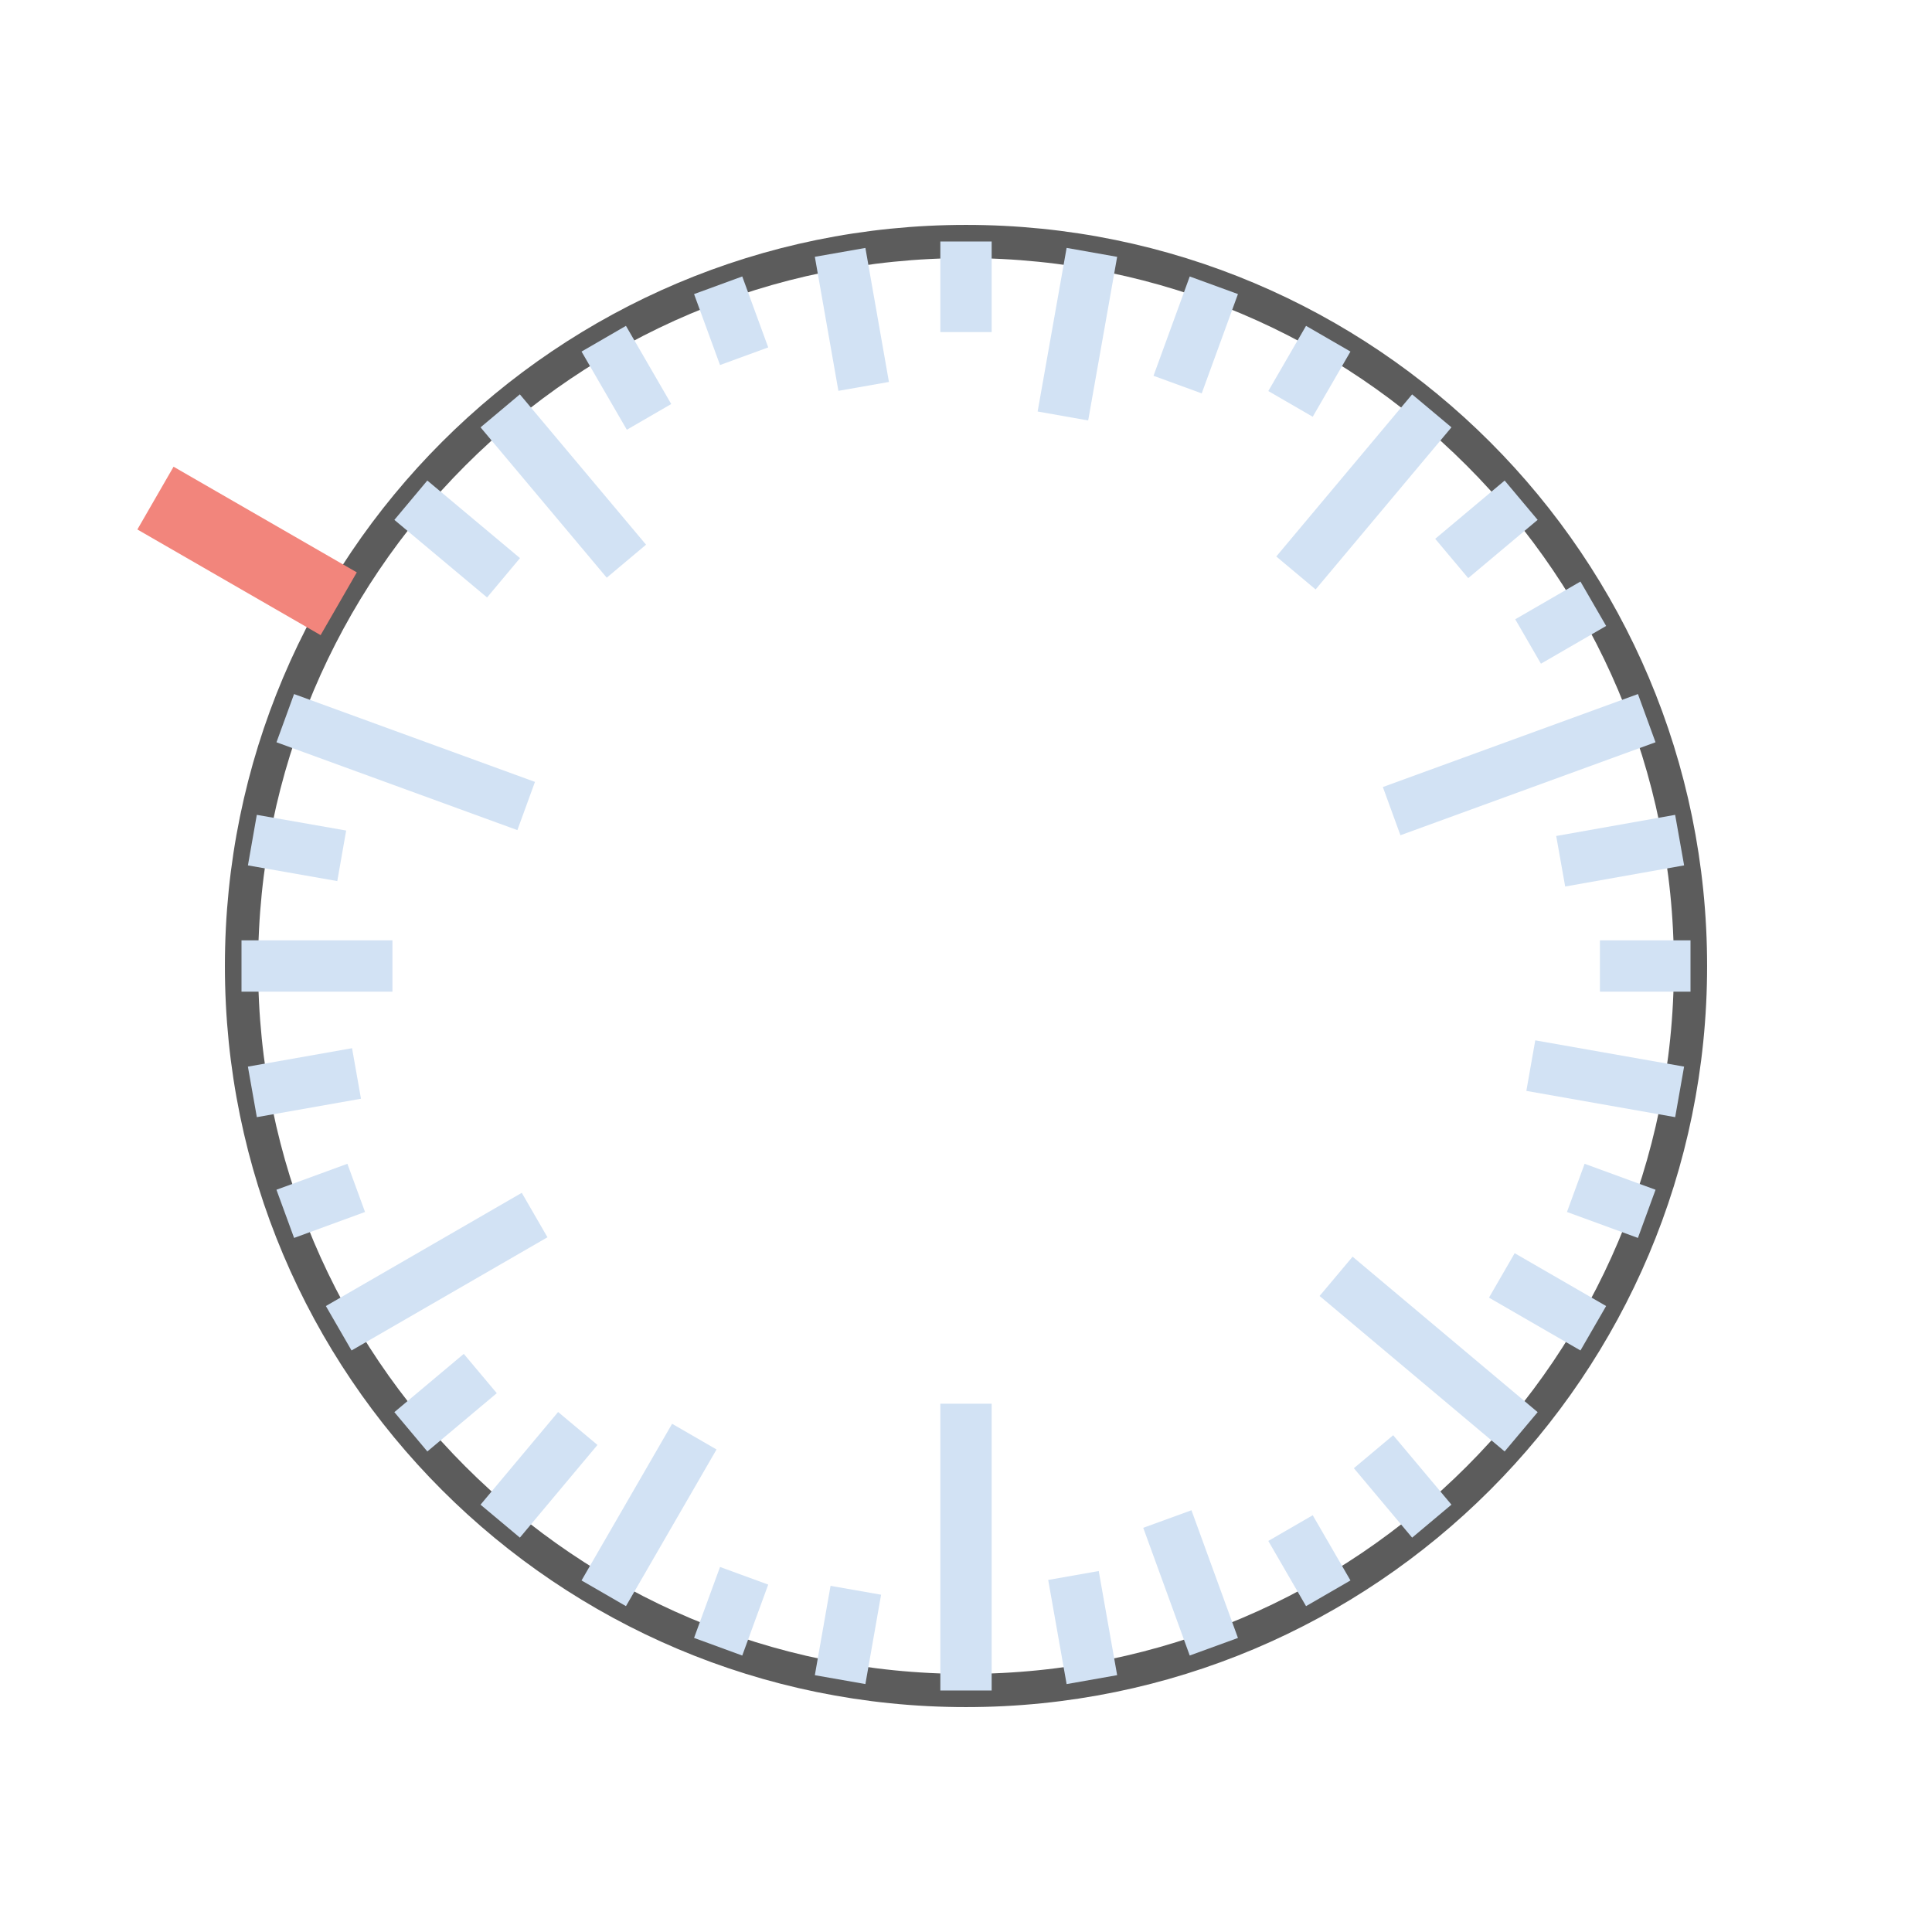
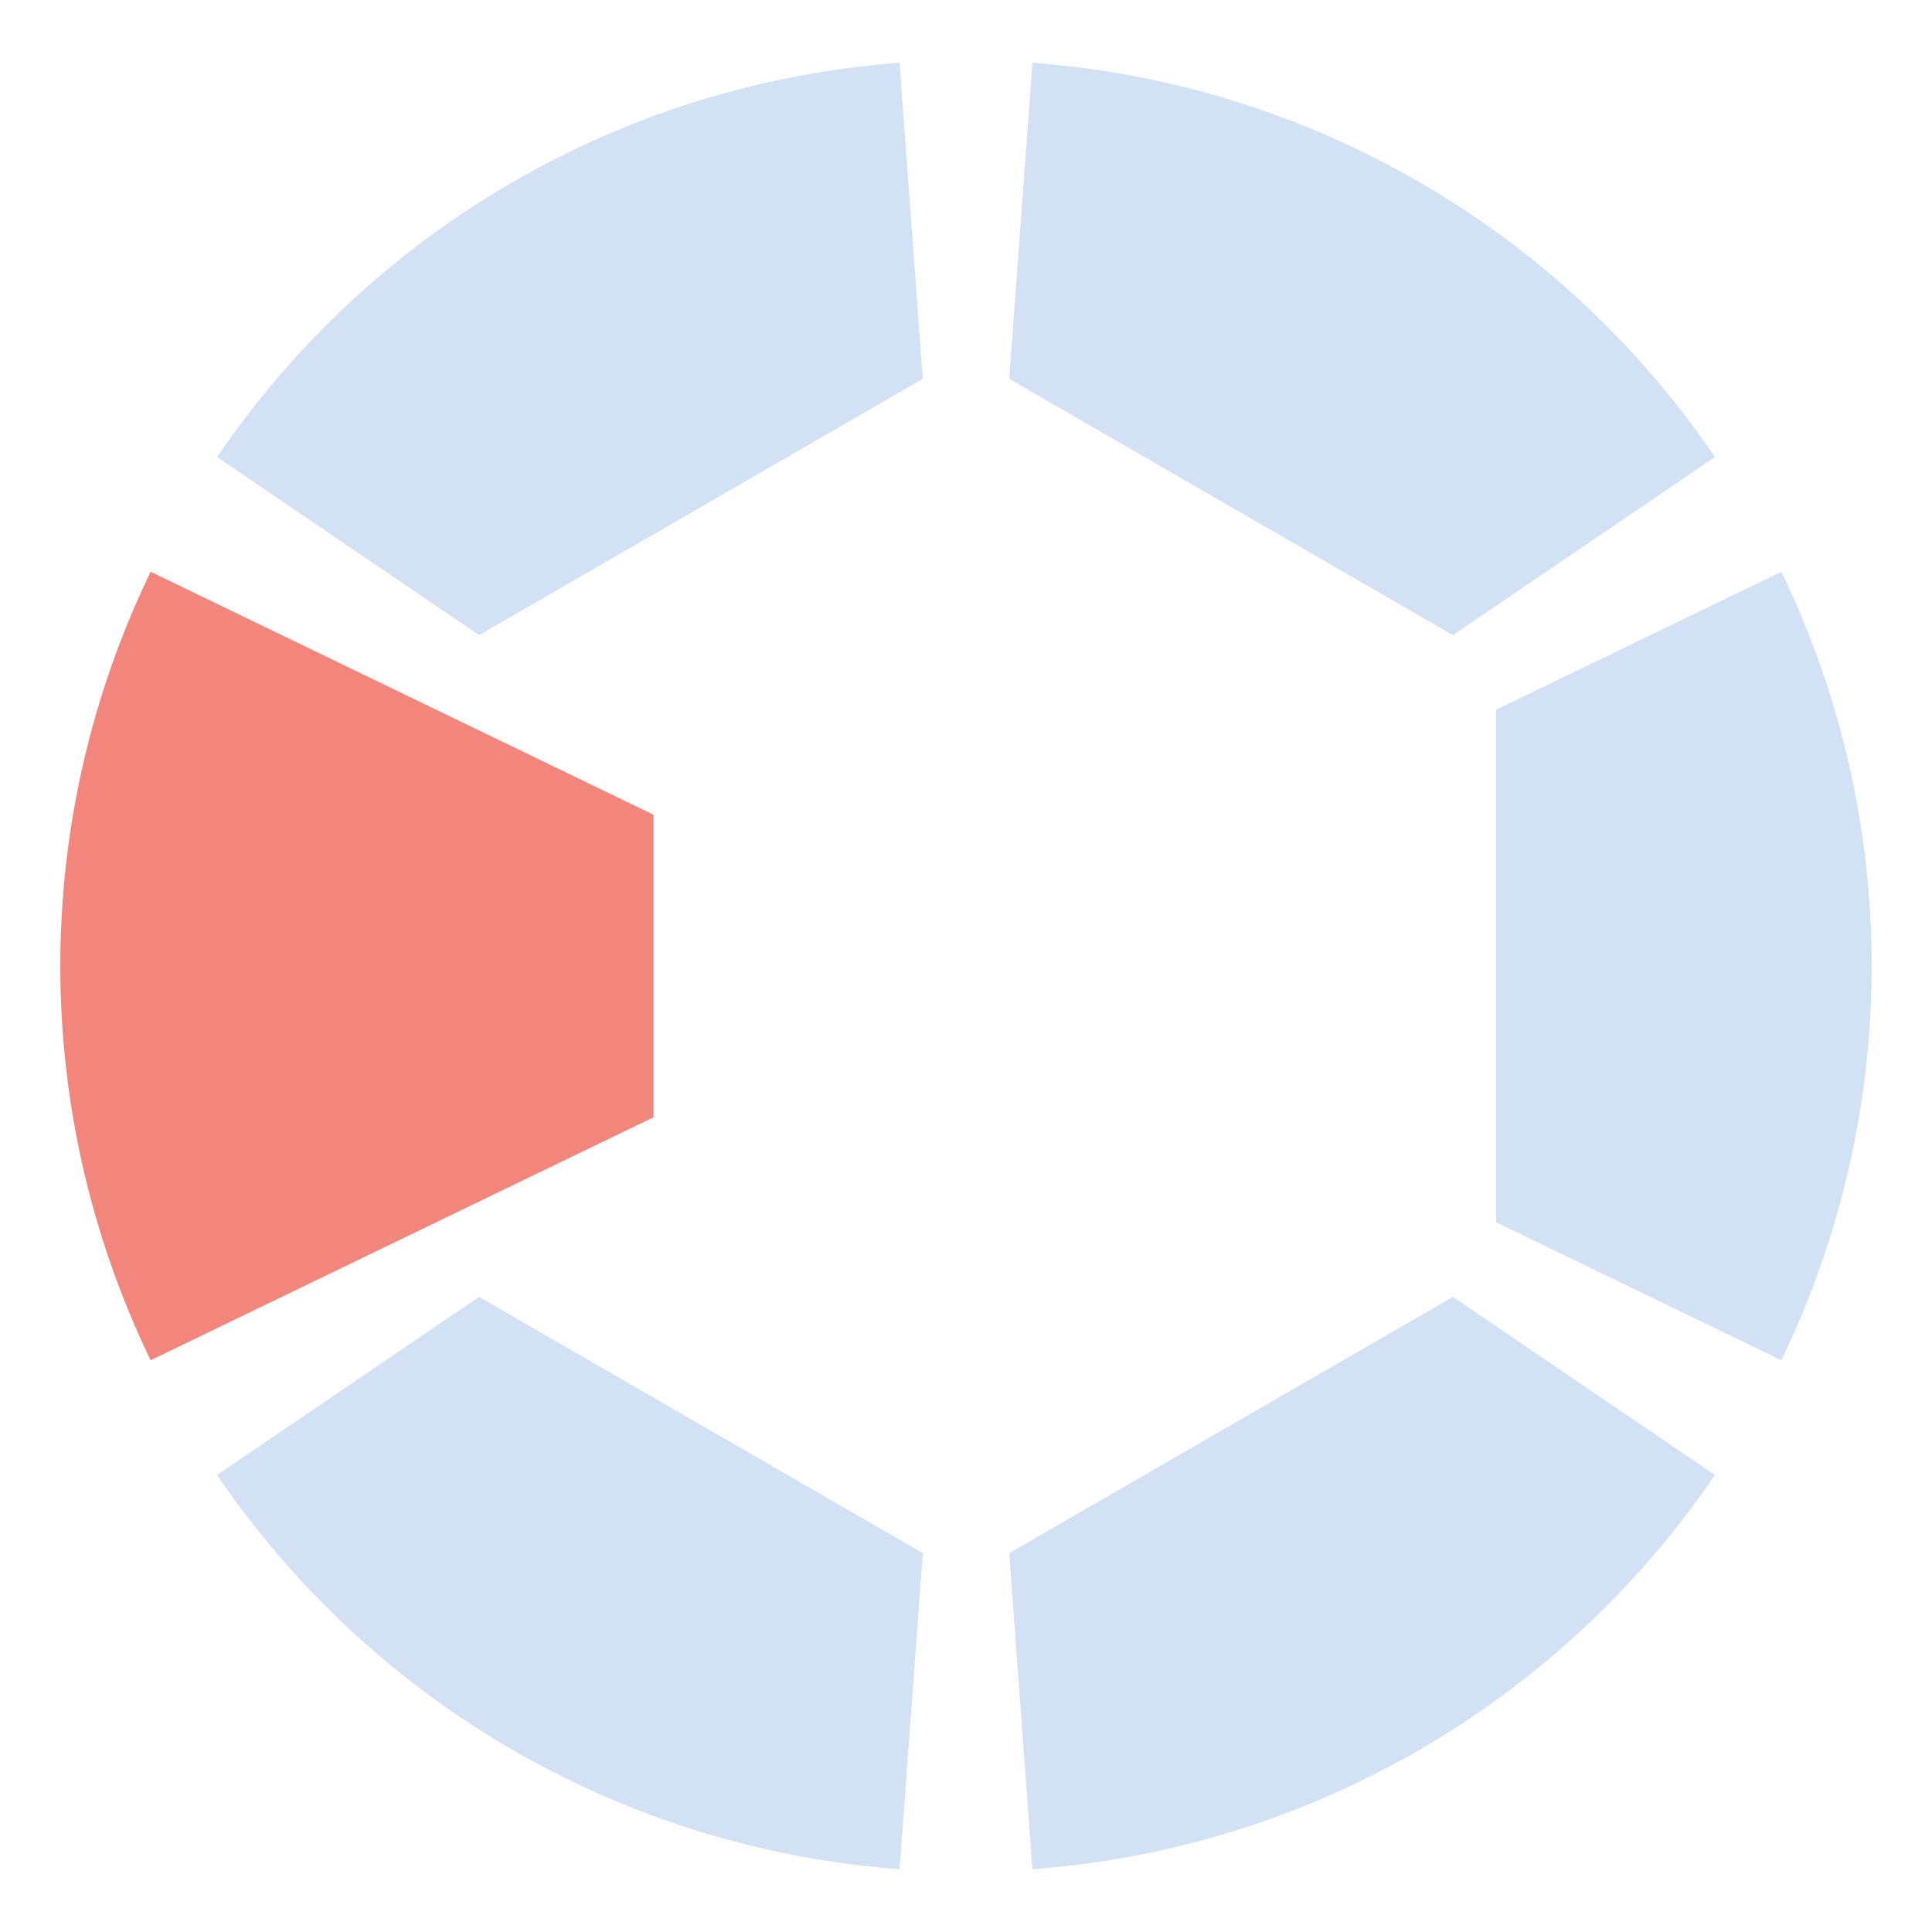
<svg xmlns="http://www.w3.org/2000/svg" viewBox="0 0 64 64" width="64" height="64" role="img" aria-label="Sighttrue">
-   <circle cx="32" cy="32" r="24" fill="none" stroke="#5c5c5c" stroke-width="1.1" />
-   <g stroke="#d2e2f4" stroke-width="1.7" stroke-linecap="butt">
-     <line x1="32" y1="8" x2="32" y2="11" />
-     <line x1="36.17" y1="8.36" x2="35.21" y2="13.78" />
-     <line x1="40.21" y1="9.45" x2="39.01" y2="12.74" />
-     <line x1="44" y1="11.22" x2="42.75" y2="13.38" />
-     <line x1="47.43" y1="13.61" x2="42.93" y2="18.98" />
-     <line x1="50.39" y1="16.57" x2="48.09" y2="18.5" />
-     <line x1="52.78" y1="20" x2="50.62" y2="21.25" />
-     <line x1="54.55" y1="23.79" x2="46.1" y2="26.87" />
-     <line x1="55.64" y1="27.83" x2="51.7" y2="28.53" />
-     <line x1="56" y1="32" x2="53" y2="32" />
-     <line x1="55.64" y1="36.17" x2="50.71" y2="35.3" />
-     <line x1="54.55" y1="40.21" x2="52.2" y2="39.35" />
-     <line x1="52.78" y1="44" x2="49.75" y2="42.25" />
-     <line x1="50.39" y1="47.43" x2="44.26" y2="42.28" />
-     <line x1="47.43" y1="50.39" x2="45.5" y2="48.09" />
-     <line x1="44" y1="52.78" x2="42.75" y2="50.62" />
-     <line x1="40.21" y1="54.55" x2="38.67" y2="50.32" />
-     <line x1="36.17" y1="55.64" x2="35.56" y2="52.19" />
-     <line x1="32" y1="56" x2="32" y2="46.5" />
-     <line x1="27.83" y1="55.64" x2="28.35" y2="52.68" />
-     <line x1="23.79" y1="54.55" x2="24.65" y2="52.2" />
-     <line x1="20" y1="52.78" x2="23" y2="47.59" />
-     <line x1="16.57" y1="50.39" x2="19.14" y2="47.32" />
-     <line x1="13.61" y1="47.43" x2="15.91" y2="45.5" />
-     <line x1="11.22" y1="44" x2="17.71" y2="40.25" />
-     <line x1="9.45" y1="40.21" x2="11.8" y2="39.35" />
-     <line x1="8.36" y1="36.17" x2="11.81" y2="35.56" />
-     <line x1="8" y1="32" x2="13" y2="32" />
-     <line x1="8.36" y1="27.83" x2="11.32" y2="28.35" />
-     <line x1="9.45" y1="23.79" x2="17.43" y2="26.7" />
-     <line x1="13.61" y1="16.57" x2="16.68" y2="19.14" />
-     <line x1="16.57" y1="13.61" x2="20.75" y2="18.59" />
-     <line x1="20" y1="11.22" x2="21.5" y2="13.81" />
-     <line x1="23.79" y1="9.45" x2="24.65" y2="11.8" />
-     <line x1="27.83" y1="8.36" x2="28.61" y2="12.8" />
+   <g fill="#d2e2f4">
+     <path d="M 34.2 2.08 A 30 30 0 0 1 56.81 15.14 L 48.13 21.04 L 33.43 12.55 Z" />
+     <path d="M 59.01 18.94 A 30 30 0 0 1 59.01 45.06 L 49.56 40.49 L 49.56 23.51 Z" />
+     <path d="M 56.81 48.86 A 30 30 0 0 1 34.2 61.92 L 33.43 51.45 L 48.13 42.96 Z" />
+     <path d="M 29.8 61.92 A 30 30 0 0 1 7.19 48.86 L 15.87 42.96 L 30.57 51.45 Z" />
+     <path d="M 7.19 15.14 A 30 30 0 0 1 29.8 2.08 L 30.57 12.55 L 15.87 21.04 Z" />
  </g>
-   <line x1="11.22" y1="20" x2="5.15" y2="16.5" stroke="#f2857c" stroke-width="2.4" stroke-linecap="butt" />
+   <path d="M 4.99 45.06 A 30 30 0 0 1 4.99 18.94 L 21.65 26.99 L 21.65 37.01 Z" fill="#f2857c" />
</svg>
